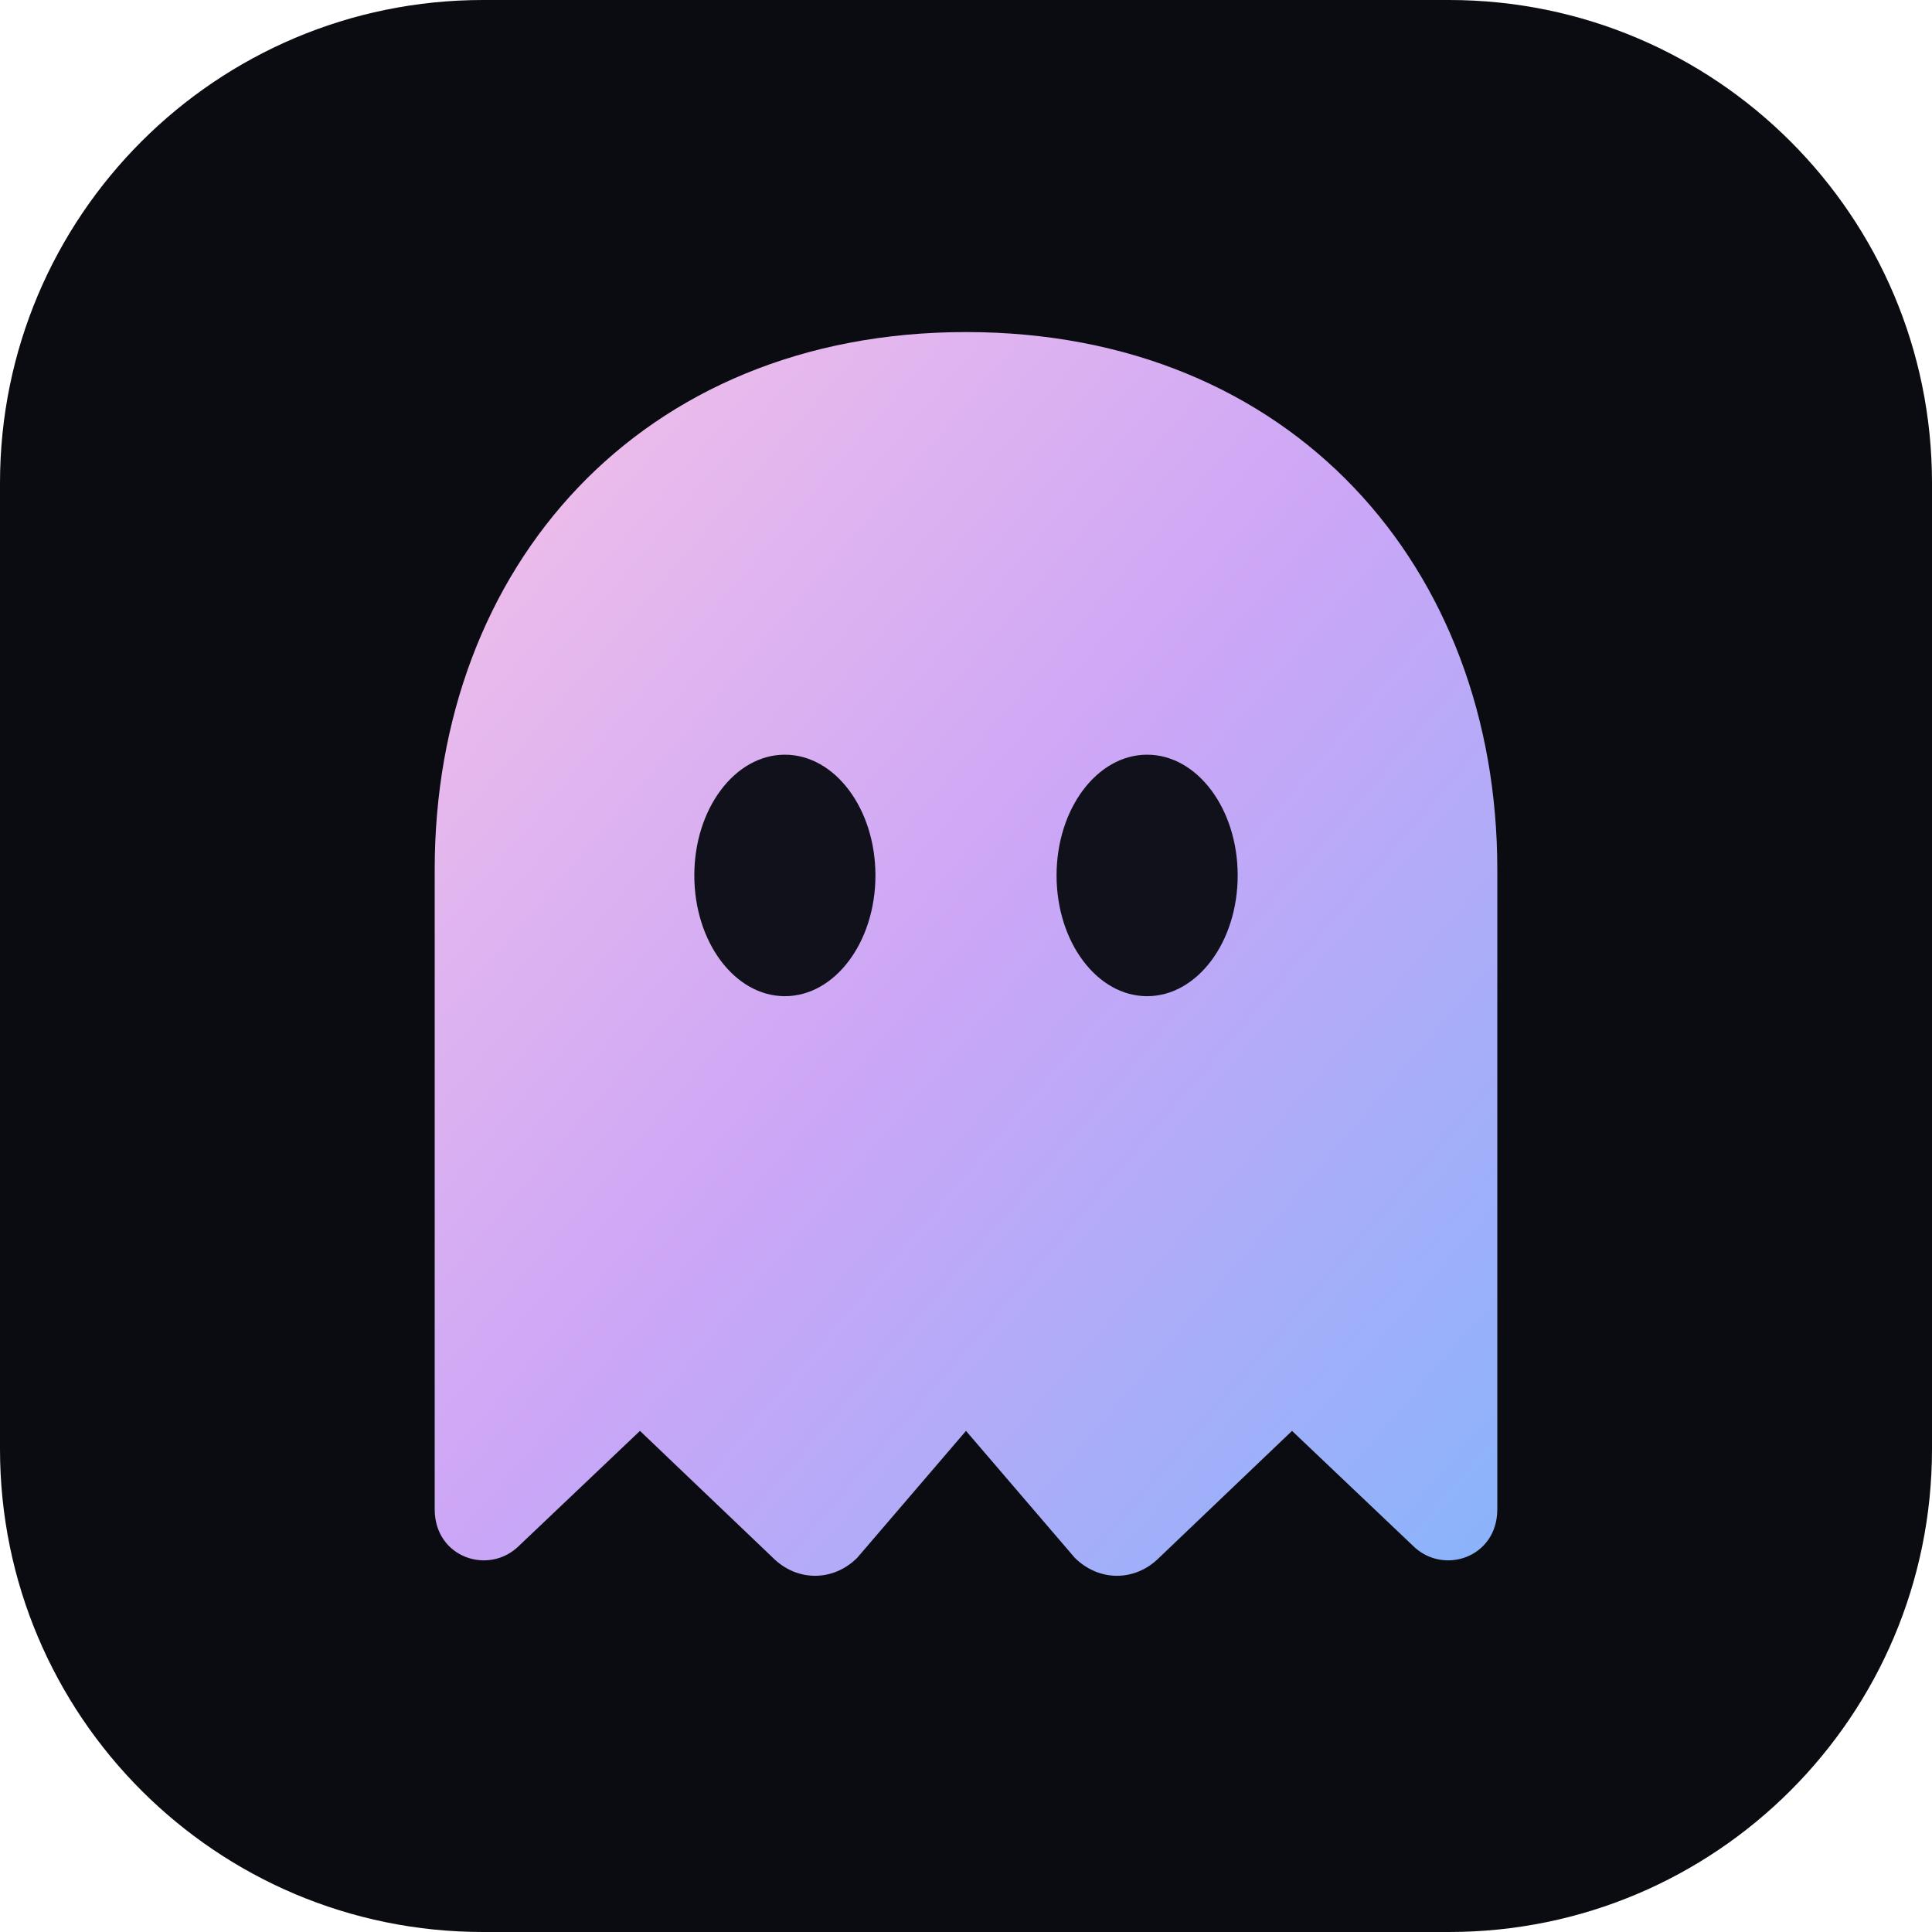
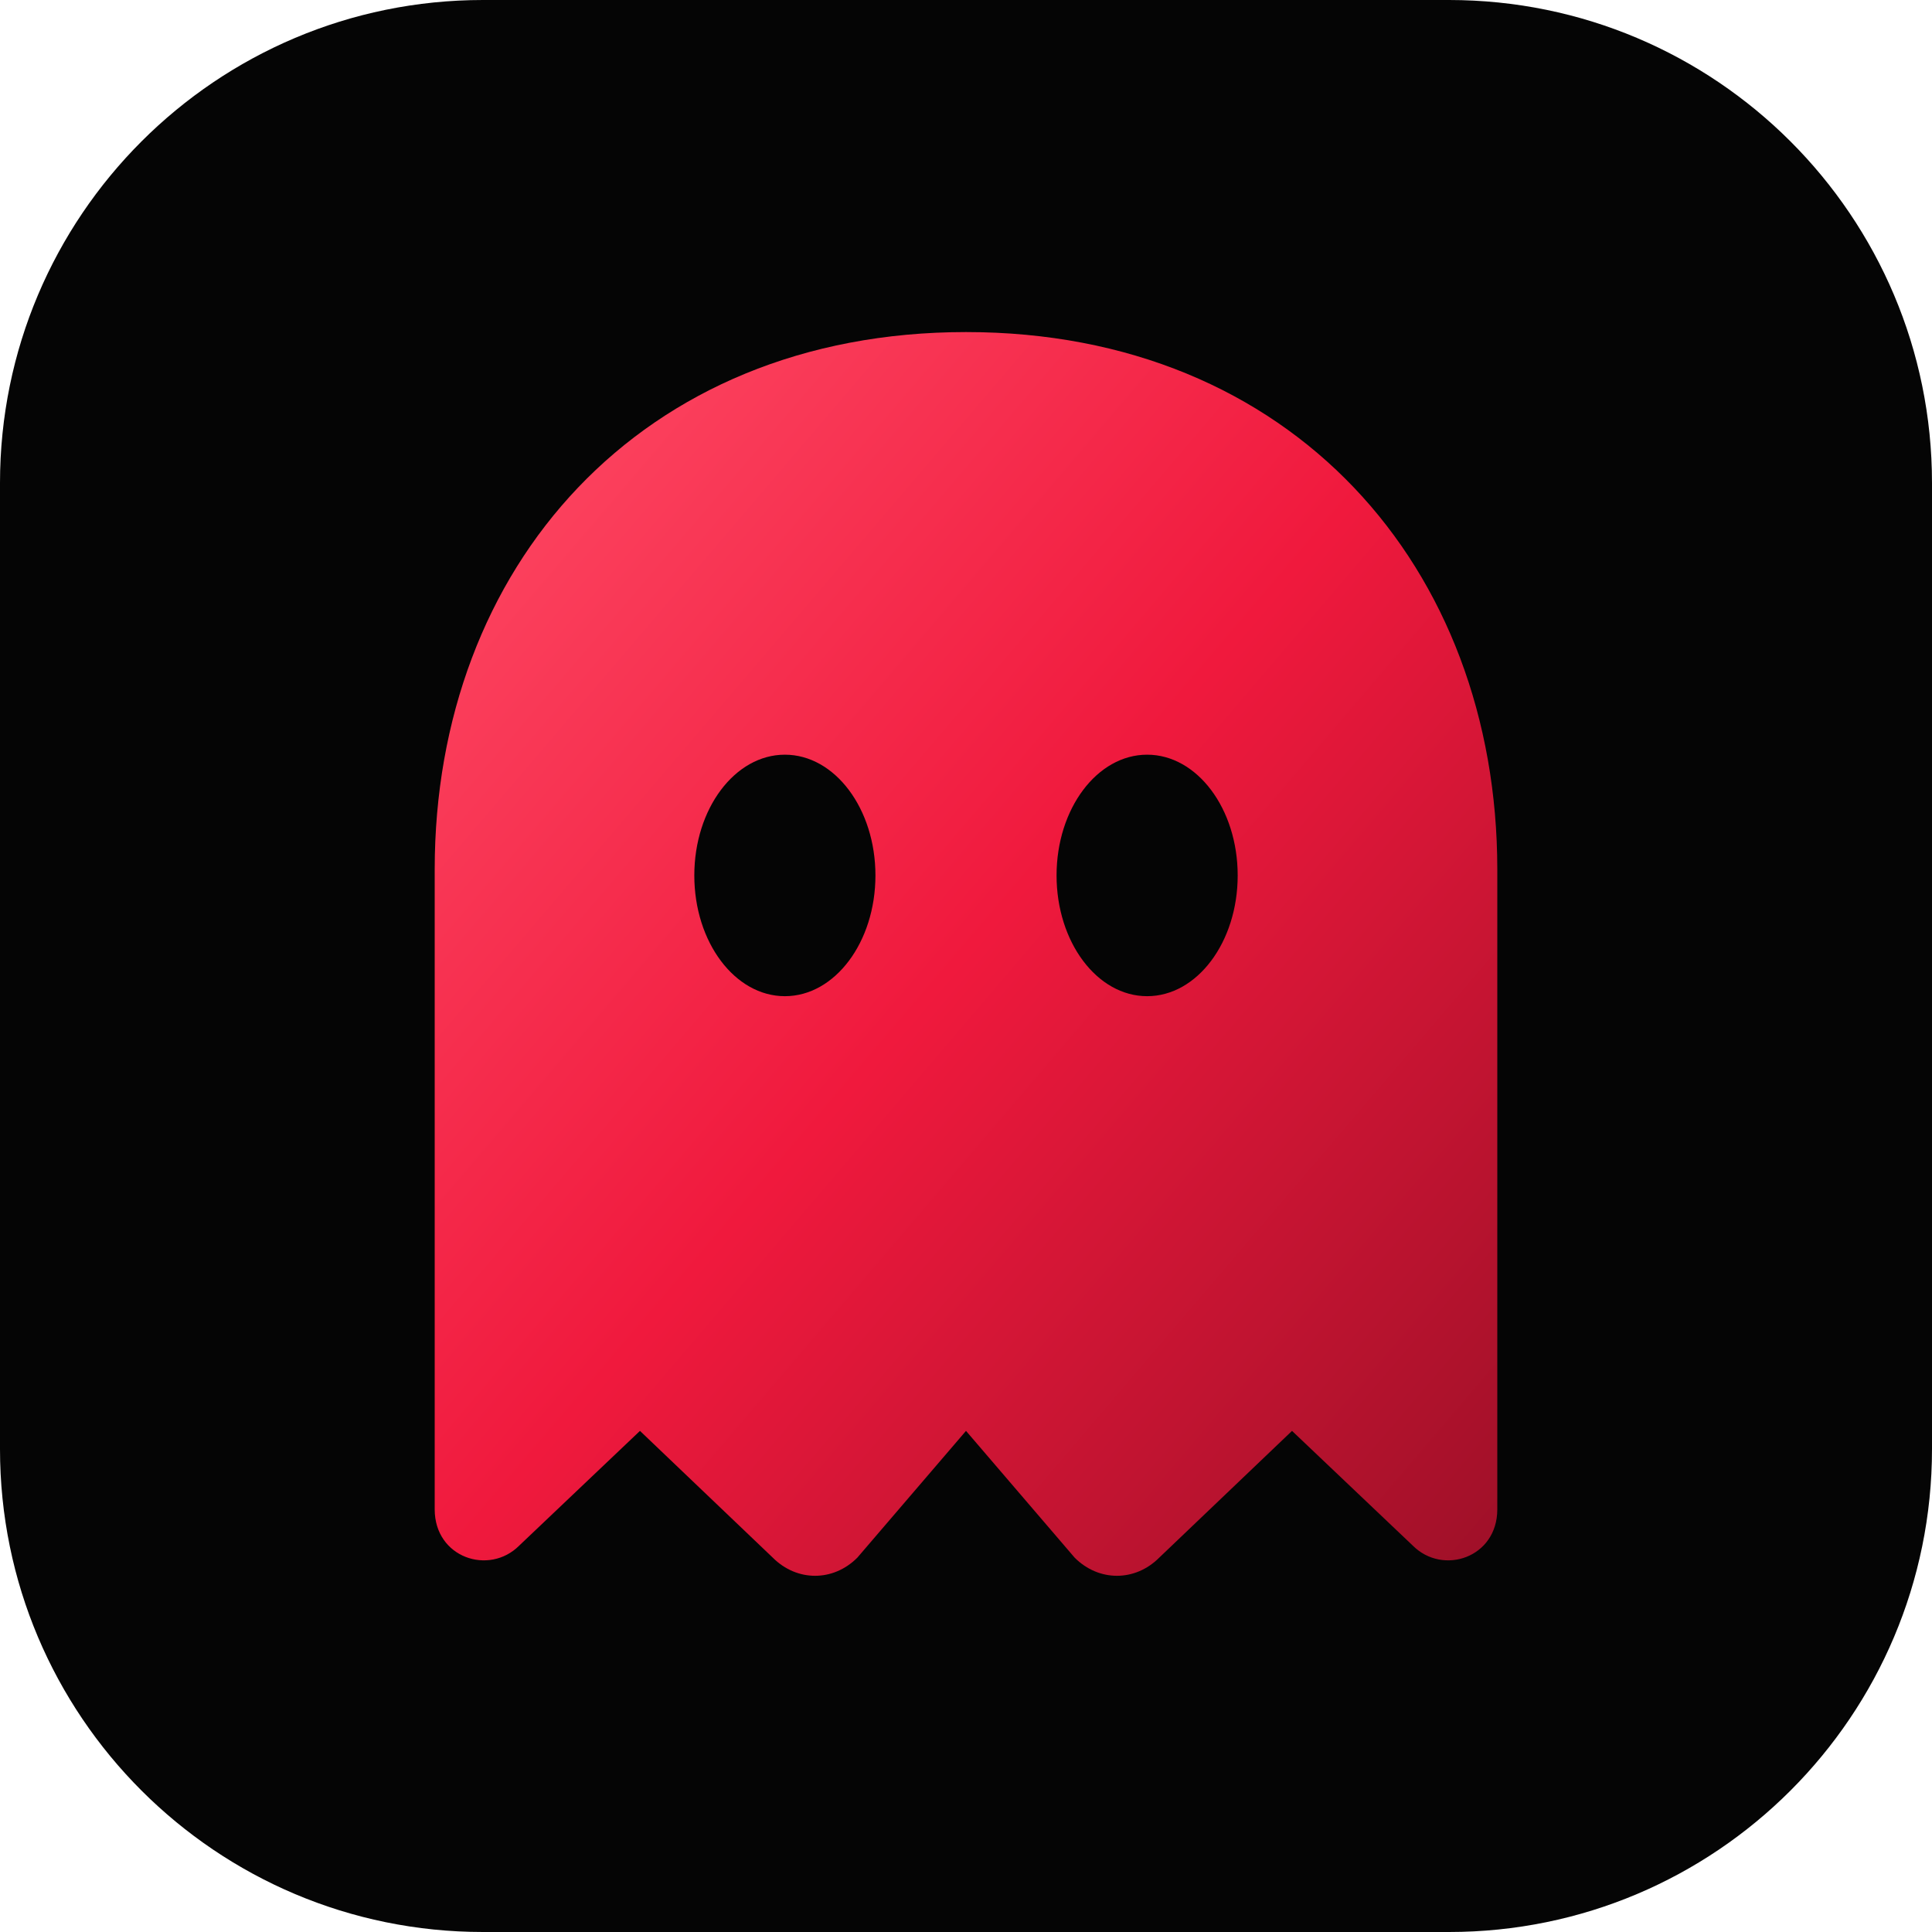
<svg xmlns="http://www.w3.org/2000/svg" viewBox="0 0 32 32">
  <defs>
    <linearGradient id="g" x1="0" y1="0" x2="1" y2="1">
-       <stop offset="0" stop-color="#f5c2e7" />
-       <stop offset=".5" stop-color="#cba6f7" />
-       <stop offset="1" stop-color="#89b4fa" />
+       <stop offset="0" stop-color="#ff4d67" />
+       <stop offset=".5" stop-color="#f0193d" />
+       <stop offset="1" stop-color="#9e1028" />
    </linearGradient>
  </defs>
-   <rect width="32" height="32" rx="8" fill="#0b0c12" />
+   <rect width="32" height="32" rx="8" fill="#050505" />
  <path d="M16 5.5c-5.4 0-8.8 3.9-8.8 8.9V25c0 .8.9 1.1 1.4.6l2-1.9 2.2 2.1c.4.4 1 .4 1.4 0l1.8-2.1 1.8 2.1c.4.4 1 .4 1.4 0l2.2-2.1 2 1.9c.5.5 1.4.2 1.4-.6V14.4c0-5-3.4-8.9-8.8-8.9Z" fill="url(#g)" />
-   <ellipse cx="13" cy="14.5" rx="1.5" ry="2" fill="#11111b" />
-   <ellipse cx="19" cy="14.5" rx="1.5" ry="2" fill="#11111b" />
+   <ellipse cx="13" cy="14.5" rx="1.5" ry="2" fill="#050505" />
+   <ellipse cx="19" cy="14.5" rx="1.5" ry="2" fill="#050505" />
</svg>
